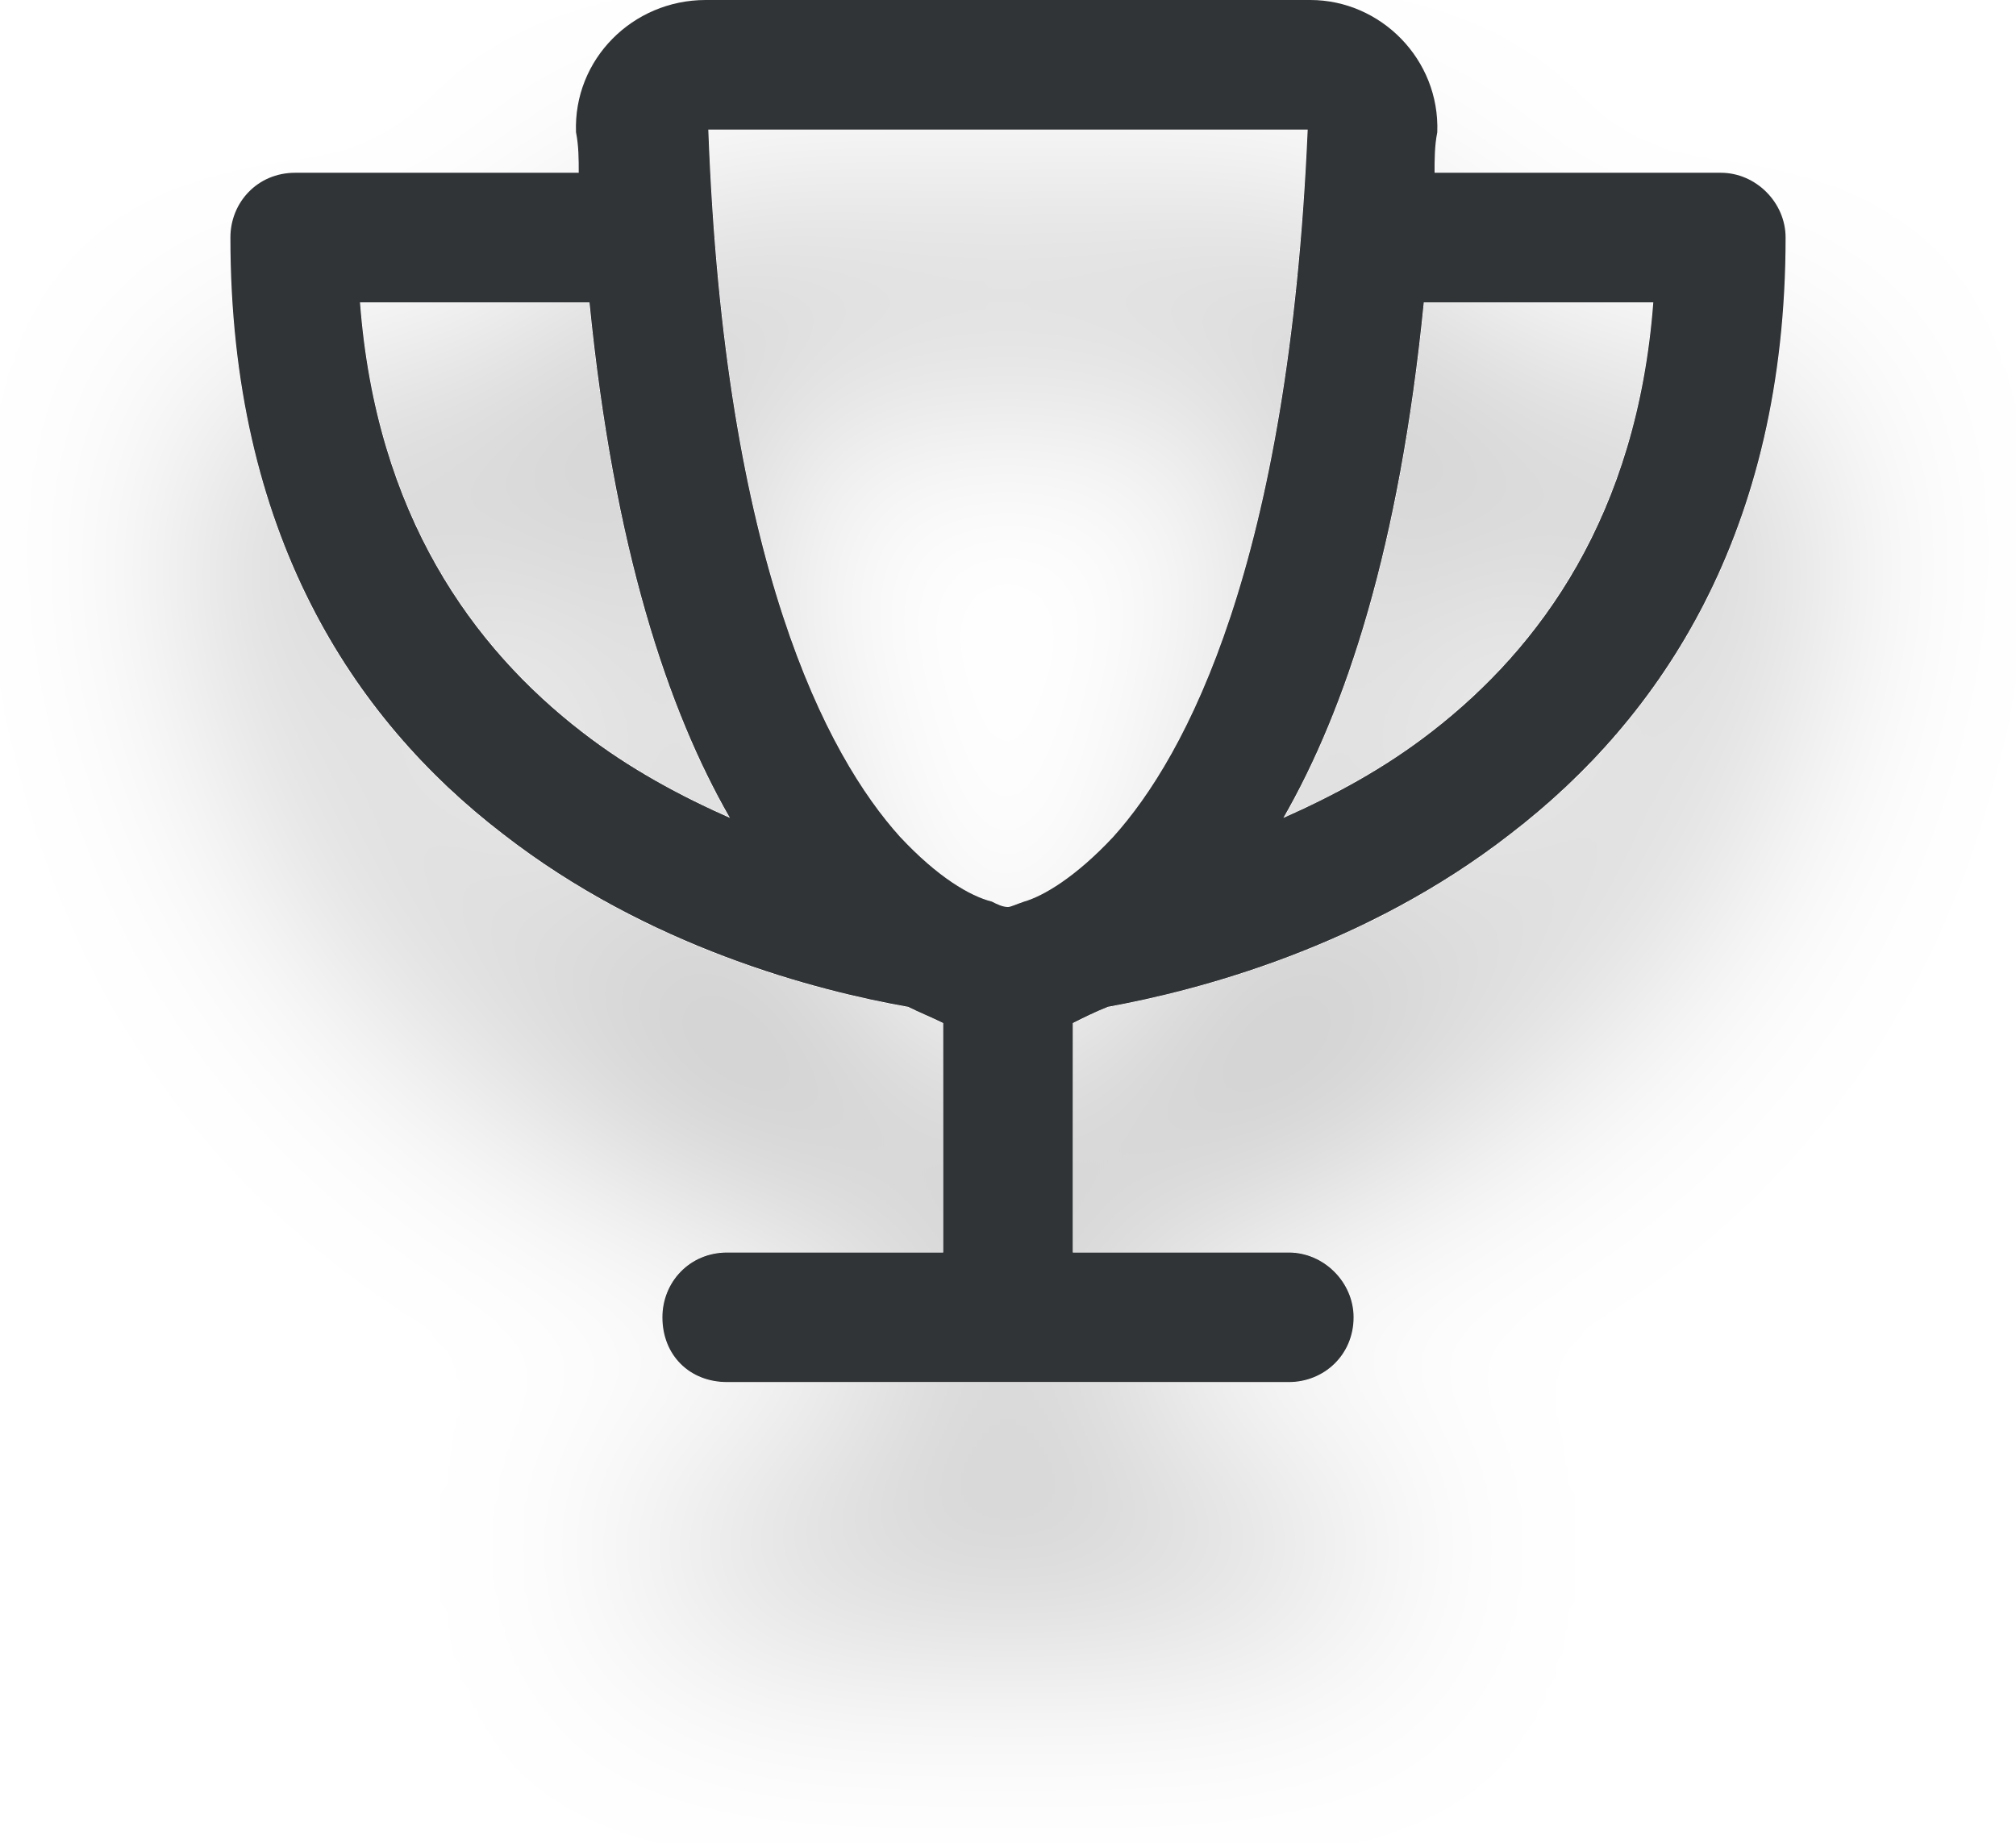
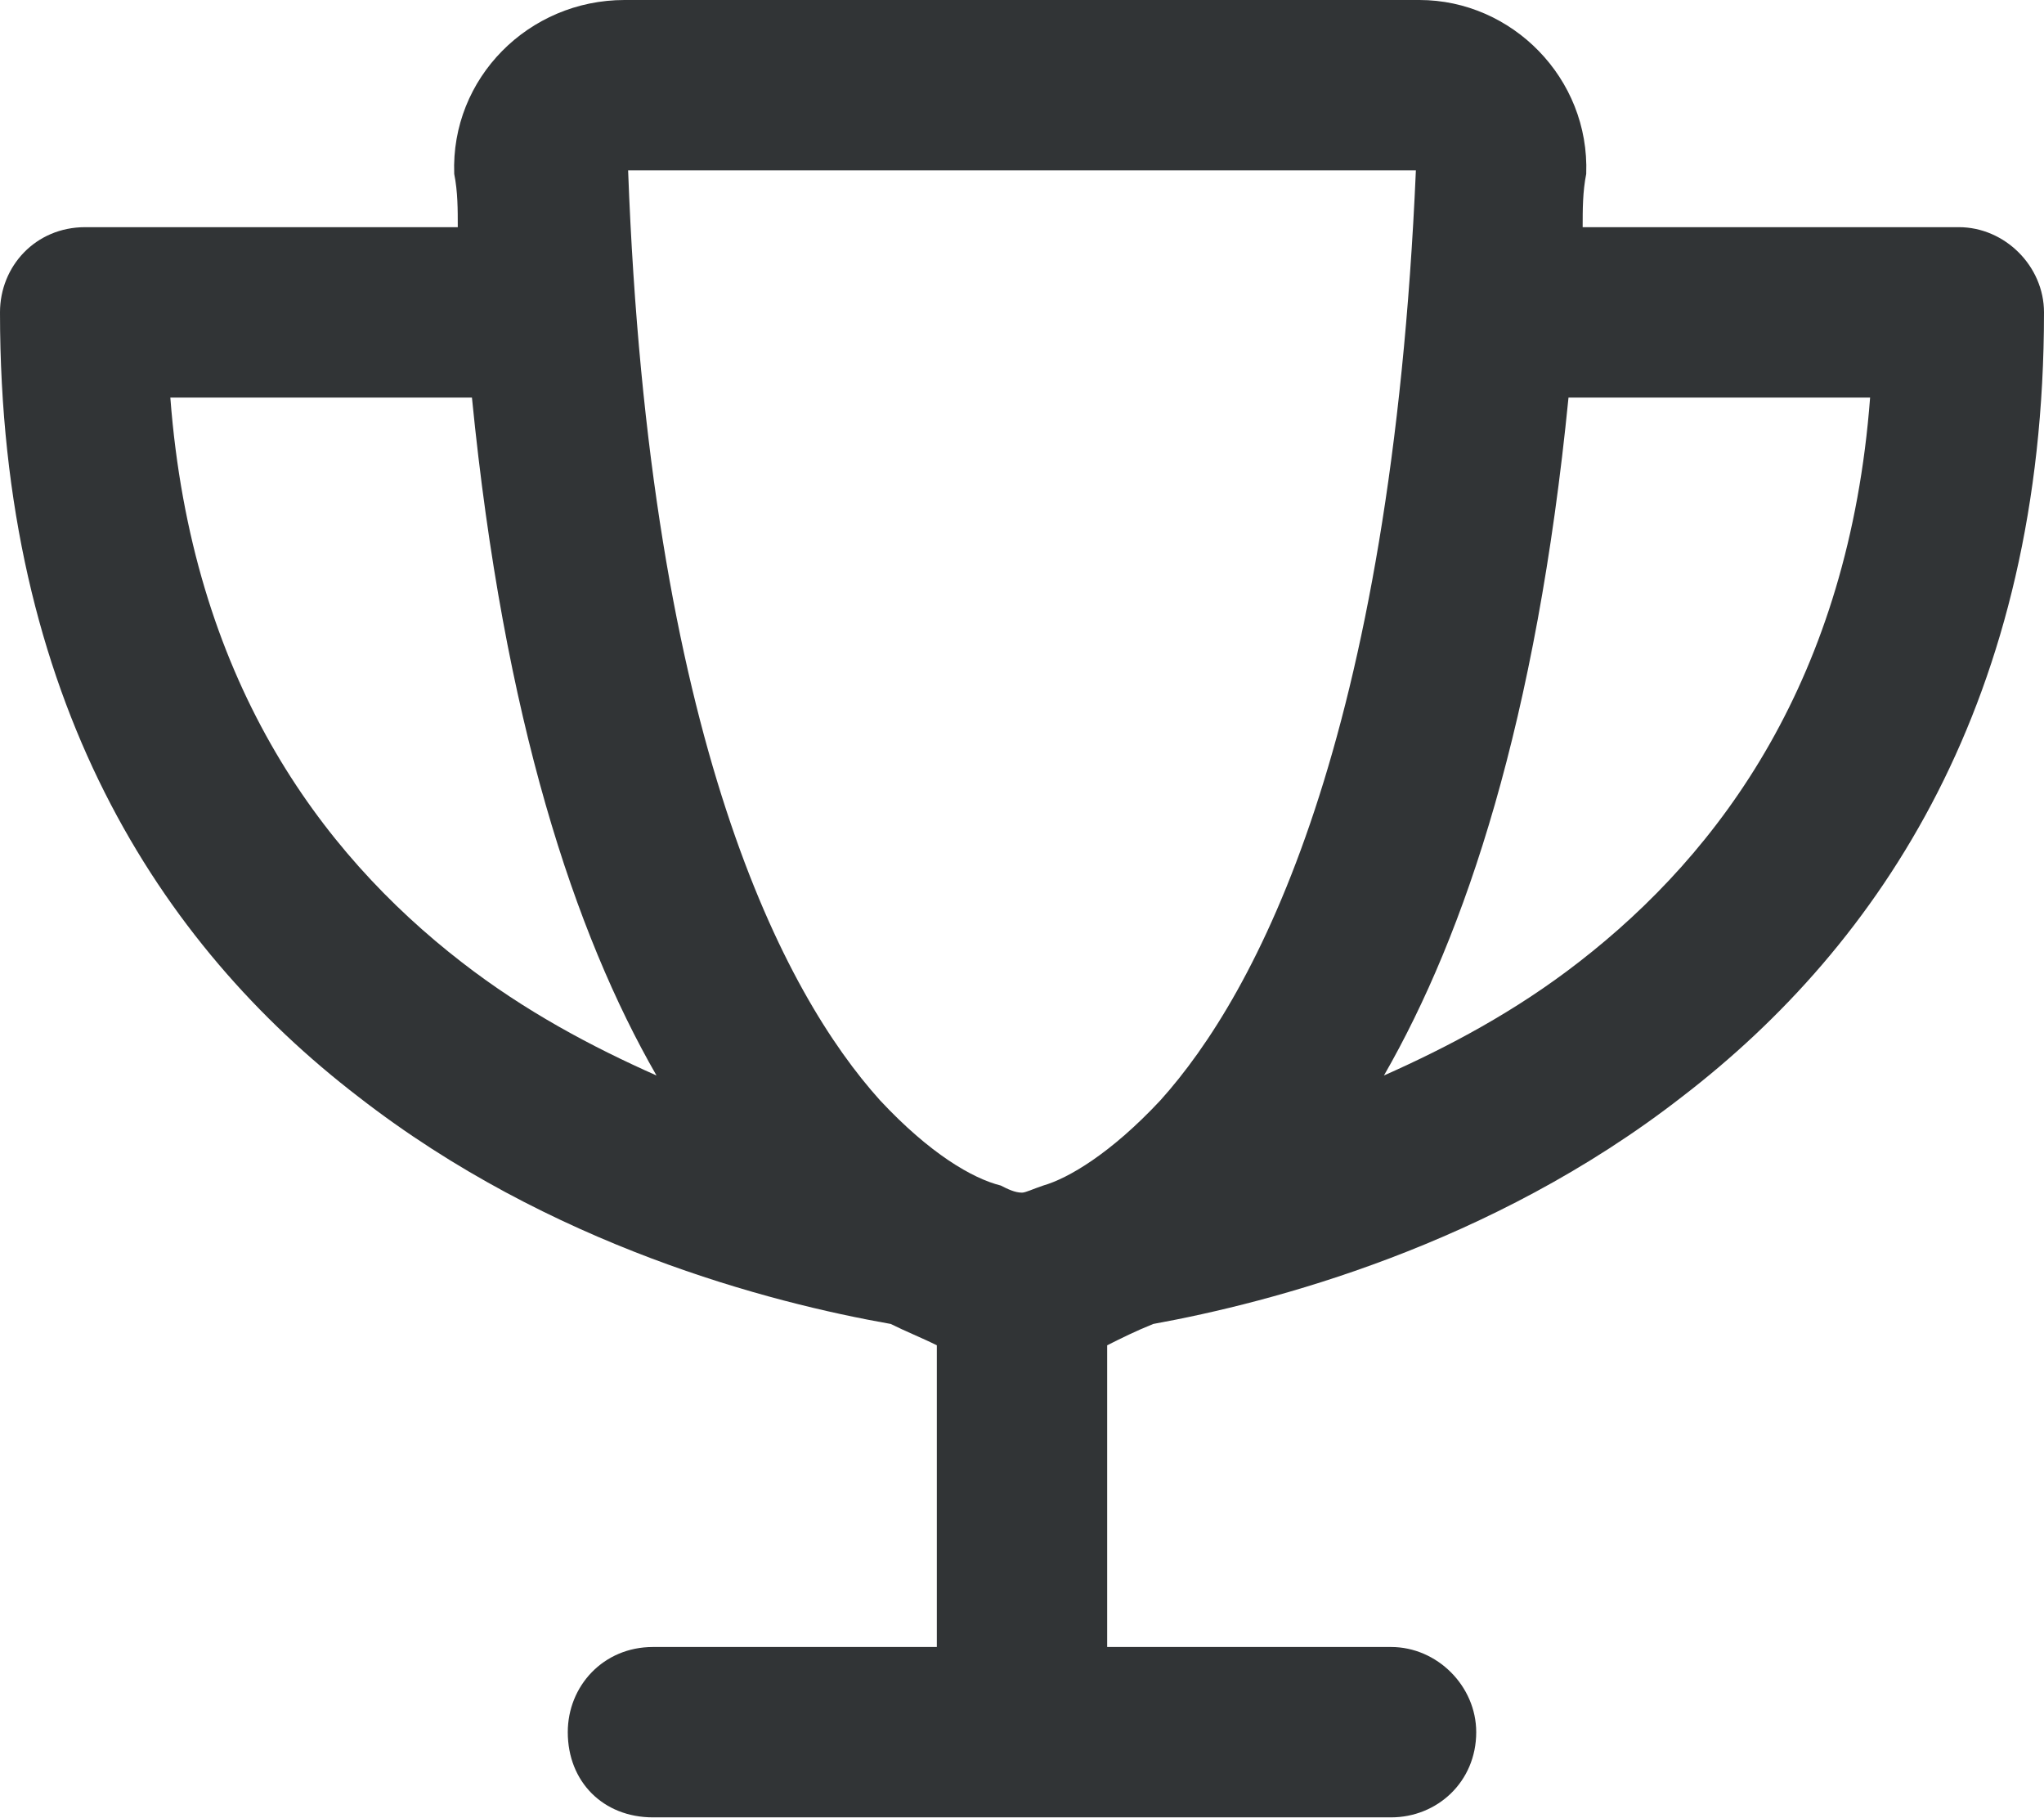
- <svg xmlns="http://www.w3.org/2000/svg" width="35" height="32" viewBox="0 0 35 32" fill="none">
-   <g filter="url(#filter0_d_740_413)">
-     <path d="M15.625 14.531C16.281 15.234 16.844 15.562 17.219 15.656C17.312 15.703 17.406 15.75 17.5 15.75C17.547 15.75 17.641 15.703 17.781 15.656C18.109 15.562 18.672 15.234 19.328 14.531C20.594 13.125 22.375 9.797 22.703 2.25H12.297C12.578 9.797 14.359 13.125 15.625 14.531ZM22.75 0C23.969 0 25 1.031 24.953 2.297C24.906 2.531 24.906 2.766 24.906 3H29.875C30.484 3 31 3.516 31 4.125C31 9.234 28.844 12.469 26.219 14.484C23.688 16.453 20.781 17.203 19.234 17.484C19 17.578 18.812 17.672 18.625 17.766V21.75H22.375C22.984 21.75 23.5 22.266 23.5 22.875C23.5 23.531 22.984 24 22.375 24H17.5H12.625C11.969 24 11.5 23.531 11.5 22.875C11.5 22.266 11.969 21.75 12.625 21.75H16.375V17.766C16.188 17.672 15.953 17.578 15.766 17.484C14.172 17.203 11.266 16.453 8.734 14.484C6.109 12.469 4 9.234 4 4.125C4 3.516 4.469 3 5.125 3H10.047C10.047 2.766 10.047 2.531 10 2.297C9.953 1.031 10.984 0 12.25 0H22.75ZM24.719 5.25C24.297 9.516 23.359 12.328 22.281 14.203C23.125 13.828 24.016 13.359 24.859 12.703C26.734 11.25 28.422 8.953 28.703 5.25H24.719ZM12.672 14.203C11.594 12.328 10.656 9.516 10.234 5.25H6.25C6.531 8.953 8.219 11.25 10.094 12.703C10.938 13.359 11.828 13.828 12.672 14.203Z" fill="#313436" />
-   </g>
-   <defs>
-     <filter id="filter0_d_740_413" x="0" y="0" width="35" height="32" filterUnits="userSpaceOnUse" color-interpolation-filters="sRGB">
-       <feFlood flood-opacity="0" result="BackgroundImageFix" />
-       <feColorMatrix in="SourceAlpha" type="matrix" values="0 0 0 0 0 0 0 0 0 0 0 0 0 0 0 0 0 0 127 0" result="hardAlpha" />
-       <feOffset dy="4" />
-       <feGaussianBlur stdDeviation="2" />
-       <feComposite in2="hardAlpha" operator="out" />
-       <feColorMatrix type="matrix" values="0 0 0 0 0 0 0 0 0 0 0 0 0 0 0 0 0 0 0.25 0" />
-       <feBlend mode="normal" in2="BackgroundImageFix" result="effect1_dropShadow_740_413" />
-       <feBlend mode="normal" in="SourceGraphic" in2="effect1_dropShadow_740_413" result="shape" />
-     </filter>
-   </defs>
+ <svg xmlns="http://www.w3.org/2000/svg" width="27" height="24" viewBox="0 0 27 24" fill="none">
+   <path d="M11.625 14.531C12.281 15.234 12.844 15.562 13.219 15.656C13.312 15.703 13.406 15.75 13.5 15.75C13.547 15.75 13.641 15.703 13.781 15.656C14.109 15.562 14.672 15.234 15.328 14.531C16.594 13.125 18.375 9.797 18.703 2.25H8.297C8.578 9.797 10.359 13.125 11.625 14.531ZM18.75 0C19.969 0 21 1.031 20.953 2.297C20.906 2.531 20.906 2.766 20.906 3H25.875C26.484 3 27 3.516 27 4.125C27 9.234 24.844 12.469 22.219 14.484C19.688 16.453 16.781 17.203 15.234 17.484C15 17.578 14.812 17.672 14.625 17.766V21.75H18.375C18.984 21.75 19.5 22.266 19.5 22.875C19.5 23.531 18.984 24 18.375 24H13.5H8.625C7.969 24 7.5 23.531 7.5 22.875C7.5 22.266 7.969 21.75 8.625 21.75H12.375V17.766C12.188 17.672 11.953 17.578 11.766 17.484C10.172 17.203 7.266 16.453 4.734 14.484C2.109 12.469 0 9.234 0 4.125C0 3.516 0.469 3 1.125 3H6.047C6.047 2.766 6.047 2.531 6 2.297C5.953 1.031 6.984 0 8.25 0H18.75ZM20.719 5.25C20.297 9.516 19.359 12.328 18.281 14.203C19.125 13.828 20.016 13.359 20.859 12.703C22.734 11.25 24.422 8.953 24.703 5.25H20.719ZM8.672 14.203C7.594 12.328 6.656 9.516 6.234 5.25H2.25C2.531 8.953 4.219 11.25 6.094 12.703C6.938 13.359 7.828 13.828 8.672 14.203Z" fill="#313436" />
</svg>
